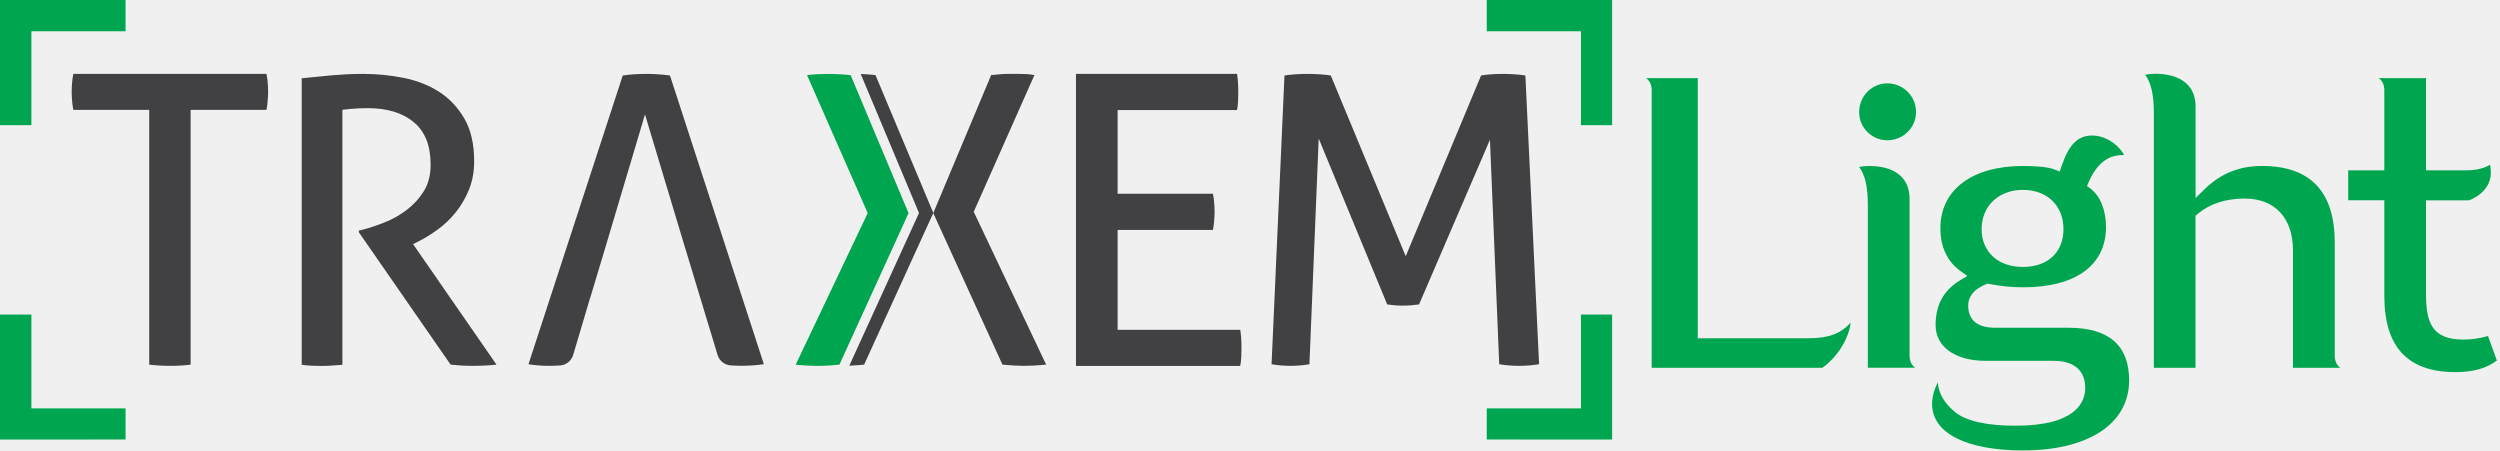
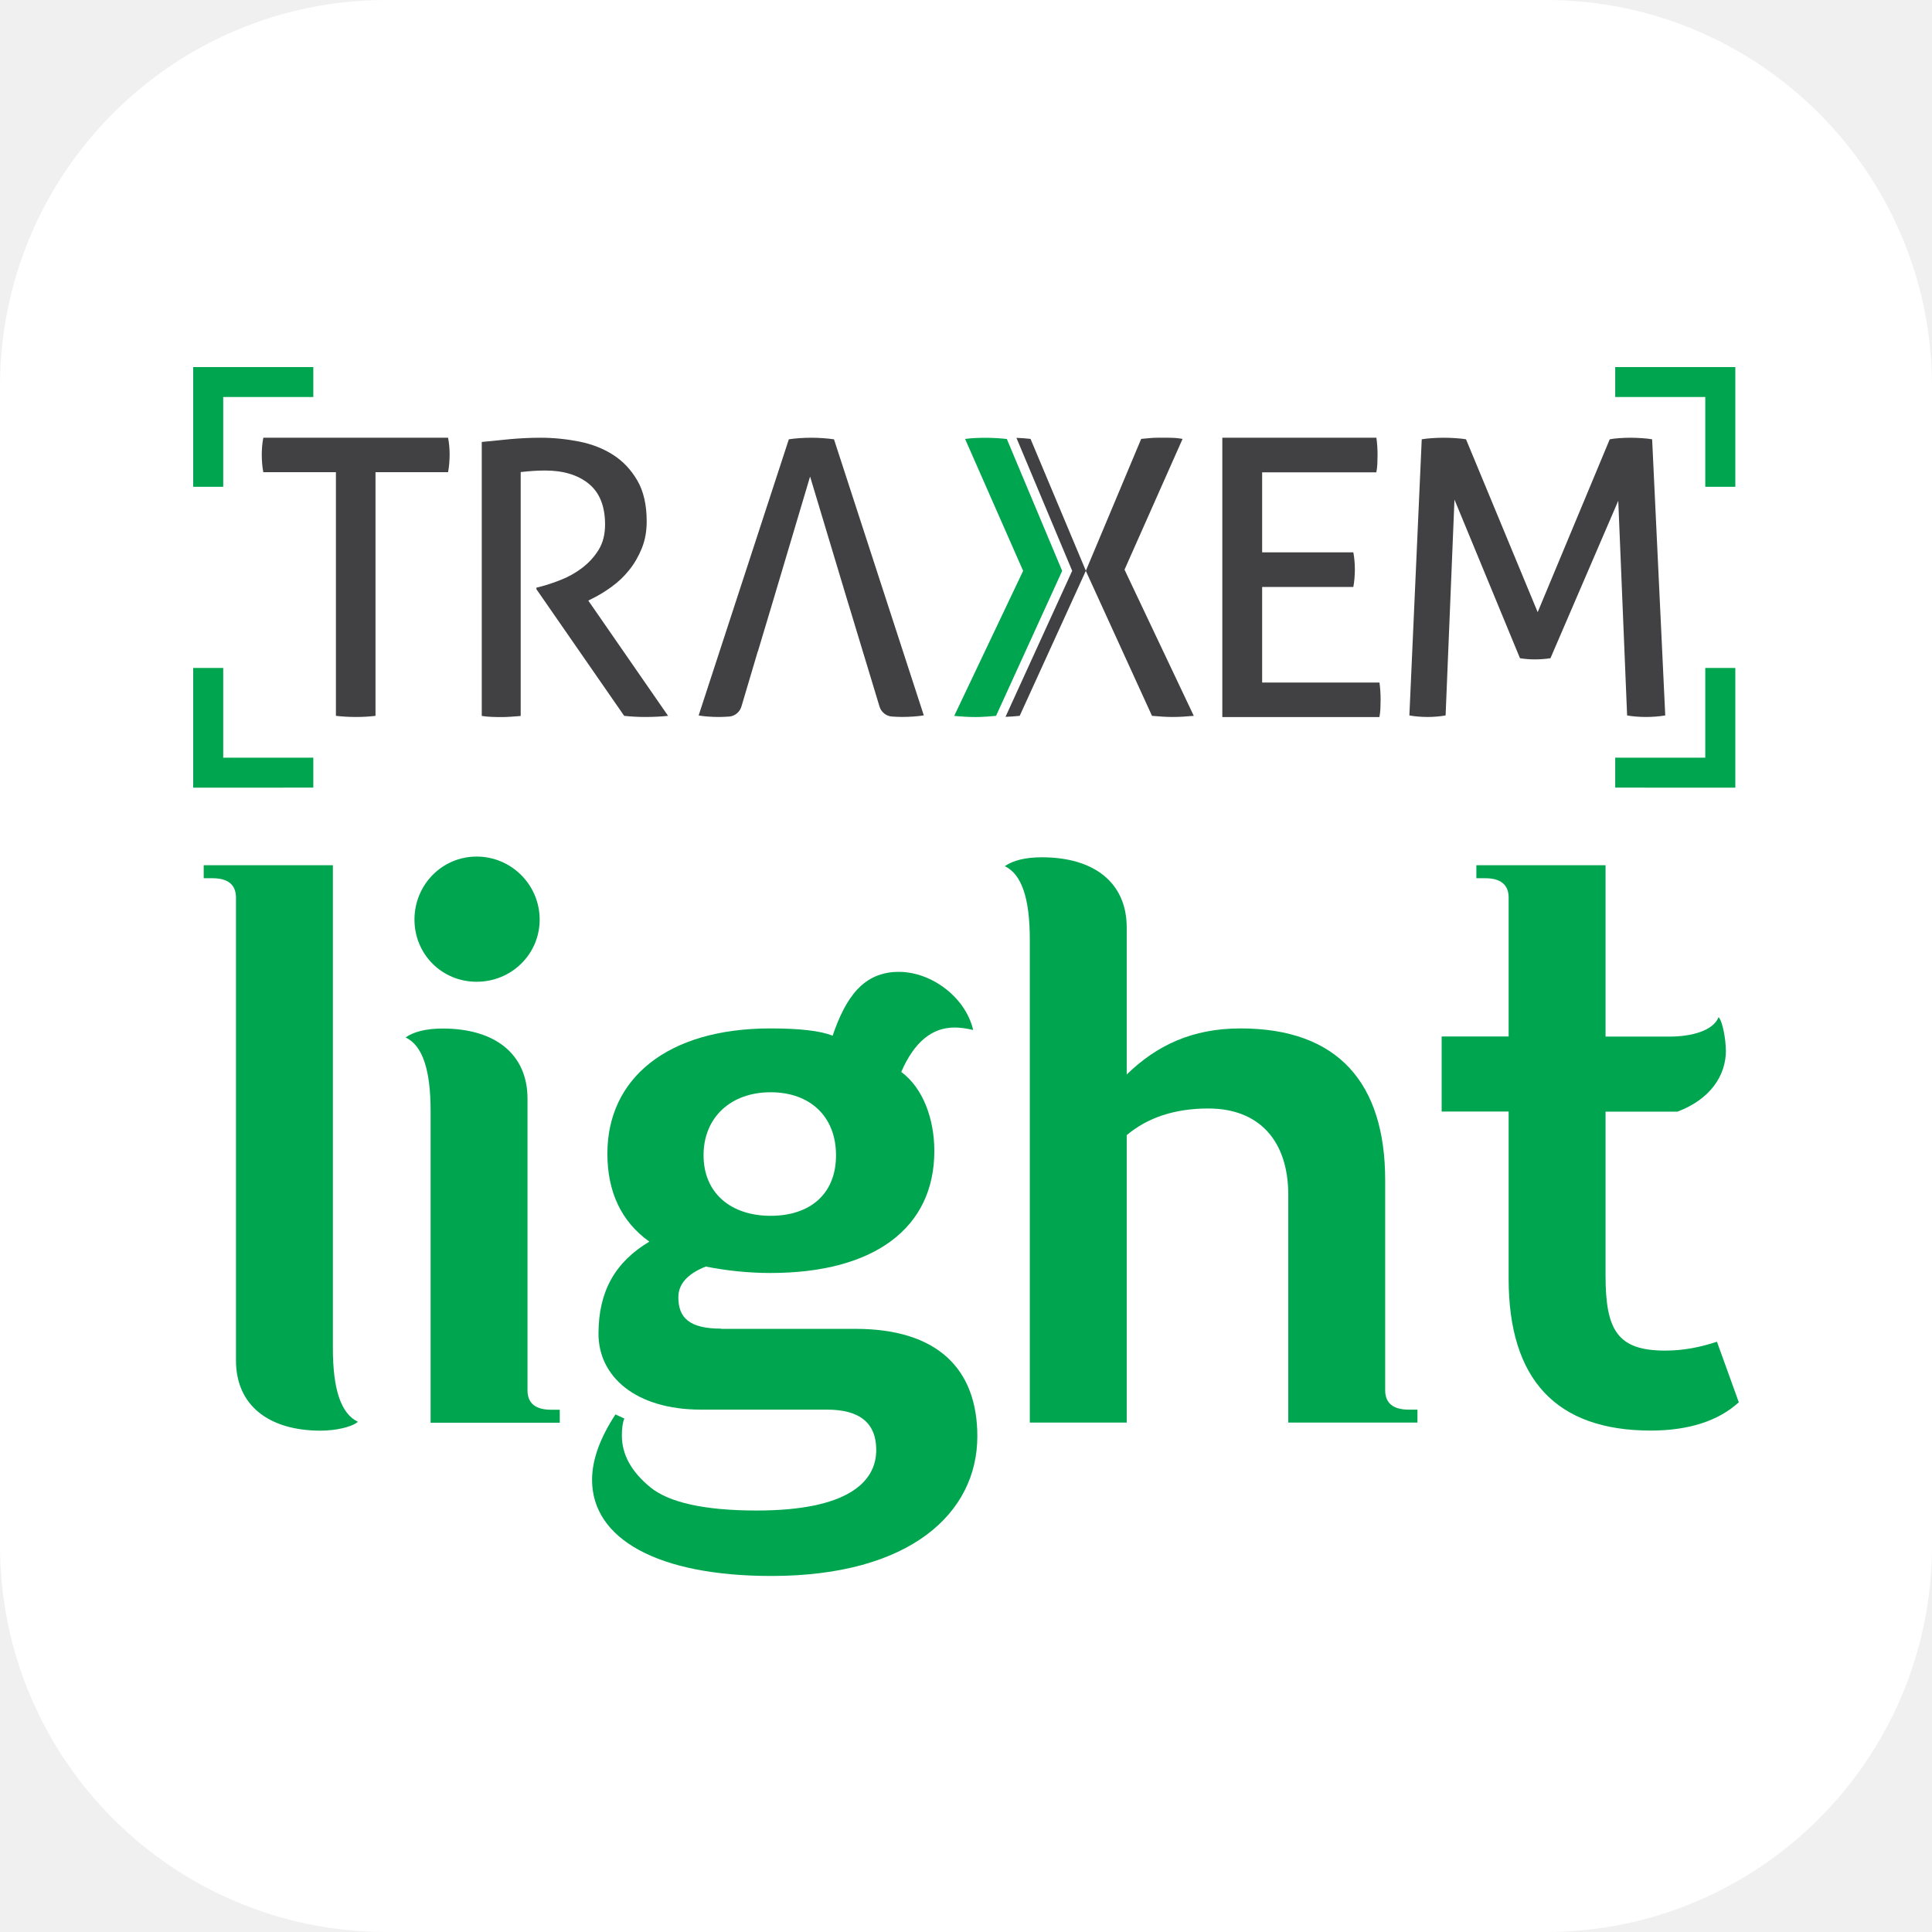
- <svg xmlns="http://www.w3.org/2000/svg" width="222" height="40" viewBox="0 0 222 40" fill="none">
-   <g clip-path="url(#clip0_2760_9520)">
-     <path d="M146.67 32.659V8.015C146.67 7.546 146.498 7.174 146.182 6.937H150.763V30.038H160.539C162.486 30.038 163.522 29.569 164.34 28.645C164.186 30.057 163.146 31.734 161.821 32.659H146.67Z" fill="#00A64F" />
-     <path d="M165.864 32.659V18.213C165.864 16.592 165.613 15.486 165.088 14.826C165.339 14.771 165.641 14.738 165.98 14.738C168.261 14.738 169.571 15.793 169.571 17.633V31.576C169.571 32.045 169.743 32.417 170.059 32.654H165.868L165.864 32.659ZM167.285 12.438C166.166 12.303 165.246 11.388 165.111 10.264C164.902 8.517 166.444 7.062 168.191 7.471C169.116 7.685 169.864 8.433 170.078 9.358C170.487 11.104 169.028 12.647 167.281 12.438H167.285Z" fill="#00A64F" />
-     <path d="M179.677 40C174.599 40 171.569 38.457 171.569 35.87C171.569 35.279 171.737 34.633 172.076 33.941C172.136 34.908 172.643 35.795 173.59 36.576C174.575 37.389 176.392 37.802 178.985 37.802C184.365 37.802 185.169 35.697 185.169 34.438C185.169 33.542 184.802 32.041 182.349 32.041H176.322C173.623 32.041 171.881 30.8 171.881 28.877C171.881 27.065 172.601 25.759 174.088 24.872L174.701 24.505L174.12 24.091C172.917 23.232 172.308 21.945 172.308 20.258C172.308 16.852 175.119 14.738 179.645 14.738C180.983 14.738 181.926 14.845 182.446 15.054L182.902 15.235L183.06 14.771C183.719 12.829 184.509 12.034 185.787 12.034C186.925 12.034 188.082 12.782 188.626 13.772C188.565 13.772 188.51 13.772 188.449 13.772C187.162 13.772 186.163 14.58 185.471 16.178L185.322 16.518L185.62 16.736C186.493 17.382 187.014 18.66 187.014 20.146C187.014 23.557 184.323 25.513 179.64 25.513C178.646 25.513 177.637 25.411 176.643 25.211L176.508 25.183L176.383 25.234C175.054 25.755 174.775 26.554 174.775 27.134C174.775 29.104 176.666 29.104 177.289 29.104H183.701C187.265 29.104 189.067 30.675 189.067 33.779C189.067 37.612 185.471 39.995 179.682 39.995L179.677 40ZM179.64 16.861C177.479 16.861 175.969 18.293 175.969 20.341C175.969 22.39 177.447 23.705 179.64 23.705C181.833 23.705 183.236 22.418 183.236 20.341C183.236 18.265 181.791 16.861 179.64 16.861Z" fill="#00A64F" />
-     <path d="M203.615 32.659V22.233C203.615 19.352 202.012 17.633 199.326 17.633C197.626 17.633 196.209 18.097 195.126 19.017L194.963 19.157V32.659H191.26V10.027C191.26 8.405 191.009 7.299 190.484 6.64C190.735 6.584 191.037 6.551 191.376 6.551C193.658 6.551 194.968 7.606 194.968 9.446V17.582L195.758 16.81C197.208 15.398 198.838 14.738 200.878 14.738C205.157 14.738 207.327 17.024 207.327 21.536V31.581C207.327 32.05 207.499 32.422 207.815 32.659H203.619H203.615Z" fill="#00A64F" />
-     <path d="M218.06 33.045C213.8 33.045 211.727 30.824 211.727 26.247V17.786H208.521V15.124H211.727V8.015C211.727 7.546 211.555 7.174 211.239 6.937H215.43V15.128H218.948C219.44 15.128 220.434 15.068 221.117 14.627C221.155 14.85 221.187 15.105 221.187 15.319C221.187 16.406 220.481 17.303 219.25 17.791H215.43V26.098C215.43 28.668 215.974 30.155 218.753 30.155C219.473 30.155 220.188 30.052 220.936 29.839L221.722 32.013C220.843 32.696 219.612 33.045 218.06 33.045Z" fill="#00A64F" />
-     <mask id="mask0_2760_9520" style="mask-type:luminance" maskUnits="userSpaceOnUse" x="0" y="0" width="144" height="40">
-       <path d="M143.18 0H0V39.047H143.18V0Z" fill="white" />
-     </mask>
-     <g mask="url(#mask0_2760_9520)">
-       <path d="M8.363 0H0V11.114H2.788V2.778H11.151V0H8.363Z" fill="#00A64F" />
-       <path d="M8.363 39.047H0V27.934H2.788V36.264H11.151V39.043H8.363V39.047Z" fill="#00A64F" />
-       <path d="M134.812 0H143.176V11.114H140.388V2.778H132.025V0H134.812Z" fill="#00A64F" />
-       <path d="M134.812 39.047H143.176V27.934H140.388V36.264H132.025V39.043H134.812V39.047Z" fill="#00A64F" />
-       <path d="M13.247 9.757H6.51C6.463 9.52 6.426 9.255 6.403 8.967C6.379 8.679 6.365 8.405 6.365 8.14C6.365 7.875 6.379 7.606 6.403 7.332C6.426 7.058 6.463 6.798 6.51 6.561H23.664C23.71 6.802 23.747 7.048 23.77 7.313C23.794 7.578 23.808 7.838 23.808 8.103C23.808 8.368 23.794 8.647 23.77 8.949C23.747 9.246 23.71 9.516 23.664 9.757H16.927V32.38C16.374 32.45 15.774 32.487 15.124 32.487C14.473 32.487 13.827 32.45 13.251 32.38V9.757H13.247Z" fill="#414042" />
-       <path d="M26.8 6.951C27.32 6.904 27.794 6.858 28.217 6.811C28.64 6.765 29.063 6.723 29.476 6.686C29.89 6.649 30.322 6.621 30.768 6.598C31.218 6.574 31.711 6.561 32.255 6.561C33.458 6.561 34.652 6.681 35.832 6.914C37.012 7.151 38.067 7.559 38.987 8.15C39.907 8.74 40.655 9.534 41.236 10.533C41.817 11.532 42.105 12.8 42.105 14.329C42.105 15.249 41.951 16.085 41.645 16.838C41.338 17.591 40.948 18.265 40.474 18.85C40 19.44 39.466 19.951 38.862 20.388C38.262 20.825 37.672 21.183 37.105 21.466L36.682 21.68L44.089 32.38C43.452 32.45 42.727 32.487 41.928 32.487C41.292 32.487 40.65 32.45 40.014 32.38L31.864 20.62V20.481L32.148 20.411C32.784 20.248 33.458 20.026 34.169 19.742C34.88 19.459 35.535 19.087 36.134 18.627C36.734 18.167 37.24 17.614 37.64 16.968C38.039 16.322 38.239 15.537 38.239 14.617C38.239 12.921 37.737 11.662 36.734 10.84C35.73 10.017 34.378 9.604 32.673 9.604C32.269 9.604 31.901 9.618 31.558 9.641C31.214 9.664 30.833 9.701 30.405 9.748V32.394L29.537 32.459C29.216 32.482 28.914 32.496 28.631 32.496C28.347 32.496 28.04 32.492 27.71 32.478C27.381 32.464 27.074 32.436 26.791 32.389V6.951H26.8Z" fill="#414042" />
-       <path d="M59.487 6.705C59.157 6.658 58.808 6.621 58.45 6.598C58.093 6.574 57.749 6.561 57.414 6.561C57.033 6.561 56.662 6.574 56.304 6.598C55.946 6.621 55.611 6.658 55.3 6.705L46.928 32.343C47.193 32.389 47.485 32.426 47.806 32.45C48.126 32.473 48.452 32.487 48.791 32.487C49.097 32.487 49.413 32.473 49.72 32.45H49.757C50.296 32.408 50.747 32.027 50.9 31.511L51.997 27.817L52.41 26.424H52.419L53.804 21.814L57.275 10.161L60.778 21.814L60.857 22.07L62.177 26.424L62.874 28.723L63.719 31.516C63.873 32.032 64.333 32.408 64.872 32.445H64.881C65.206 32.468 65.522 32.482 65.829 32.482C66.163 32.482 66.507 32.468 66.865 32.445C67.223 32.422 67.543 32.385 67.831 32.338L59.491 6.7L59.487 6.705Z" fill="#414042" />
-       <path d="M82.876 18.915L76.734 32.38C76.269 32.426 75.828 32.459 75.419 32.473L81.608 18.915L76.432 6.57C76.873 6.588 77.31 6.616 77.742 6.667L82.881 18.915H82.876Z" fill="#414042" />
-       <path d="M82.876 18.915L88.015 6.667C88.28 6.644 88.531 6.621 88.768 6.598C89.005 6.574 89.26 6.561 89.52 6.561H90.491C90.756 6.561 90.984 6.57 91.174 6.579C91.365 6.593 91.593 6.621 91.857 6.667L86.468 18.808L92.898 32.38C92.178 32.45 91.523 32.487 90.924 32.487C90.394 32.487 89.762 32.45 89.019 32.38L82.871 18.915H82.876Z" fill="#414042" />
-       <path d="M80.683 18.915L74.541 32.38C74.252 32.408 73.978 32.431 73.709 32.45C73.495 32.468 73.295 32.478 73.096 32.482H73.077C72.928 32.482 72.78 32.492 72.636 32.492C72.036 32.492 71.376 32.454 70.656 32.385L77.054 18.92L71.665 6.672C72.022 6.626 72.357 6.593 72.668 6.584C72.979 6.57 73.305 6.565 73.639 6.565C73.783 6.565 73.927 6.565 74.067 6.574H74.122C74.29 6.584 74.457 6.588 74.624 6.598H74.633C74.94 6.616 75.242 6.64 75.54 6.677L80.678 18.924L80.683 18.915Z" fill="#00A64F" />
-       <path d="M95.56 6.561H109.852C109.922 7.039 109.959 7.573 109.959 8.145C109.959 8.41 109.95 8.684 109.941 8.977C109.927 9.265 109.899 9.53 109.848 9.771H99.245V17.201H107.711C107.757 17.442 107.794 17.698 107.817 17.977C107.841 18.251 107.855 18.525 107.855 18.79C107.855 19.054 107.841 19.329 107.817 19.621C107.794 19.909 107.757 20.174 107.711 20.416H99.245V29.286H110.136C110.206 29.764 110.243 30.294 110.243 30.87C110.243 31.135 110.233 31.409 110.224 31.702C110.21 31.99 110.182 32.255 110.131 32.496H95.546V6.561H95.551H95.56Z" fill="#414042" />
-       <path d="M114.057 6.705C114.345 6.658 114.671 6.621 115.042 6.598C115.414 6.574 115.763 6.561 116.097 6.561C116.432 6.561 116.799 6.574 117.189 6.598C117.584 6.621 117.909 6.658 118.174 6.705L124.828 22.753L131.518 6.705C131.755 6.658 132.057 6.621 132.415 6.598C132.773 6.574 133.121 6.561 133.451 6.561C133.762 6.561 134.106 6.574 134.487 6.598C134.868 6.621 135.193 6.658 135.454 6.705L136.671 32.343C136.383 32.389 136.095 32.426 135.793 32.45C135.495 32.473 135.189 32.487 134.882 32.487C134.575 32.487 134.269 32.473 133.971 32.45C133.674 32.426 133.395 32.389 133.13 32.343L132.308 12.41L126.012 27.032C125.534 27.102 125.046 27.139 124.544 27.139C124.089 27.139 123.638 27.102 123.183 27.032L117.101 12.303L116.278 32.343C116.018 32.389 115.739 32.426 115.456 32.45C115.168 32.473 114.894 32.487 114.634 32.487C114.322 32.487 114.025 32.473 113.737 32.45C113.449 32.426 113.175 32.389 112.914 32.343L114.062 6.705H114.057Z" fill="#414042" />
-     </g>
-   </g>
-   <defs>
-     <clipPath id="clip0_2760_9520">
-       <rect width="221.721" height="40" fill="white" />
-     </clipPath>
-   </defs>
+ <svg xmlns="http://www.w3.org/2000/svg" width="100" height="100" viewBox="0 0 100 100" fill="none">
+   <rect width="100" height="100" rx="20" fill="white" />
+   <path d="M16.601 74.051C13.927 74.051 12.214 72.756 12.214 70.414V46.461C12.214 45.79 11.797 45.457 11.004 45.457H10.544V44.785H17.23V69.785C17.23 71.915 17.648 73.173 18.525 73.591C18.192 73.882 17.315 74.051 16.601 74.051Z" fill="#00A64F" />
+   <path d="M22.917 53.237C25.592 53.237 27.304 54.532 27.304 56.873V71.963C27.304 72.634 27.722 72.967 28.515 72.967H28.974V73.639H22.288V57.502C22.288 55.372 21.871 54.114 20.993 53.697C21.411 53.406 22.04 53.237 22.917 53.237ZM24.672 44.336C26.469 44.336 27.933 45.8 27.933 47.597C27.933 49.394 26.469 50.816 24.672 50.816C22.875 50.816 21.453 49.394 21.453 47.597C21.453 45.8 22.875 44.336 24.672 44.336Z" fill="#00A64F" />
+   <path d="M37.336 68.781H44.276C48.499 68.781 50.587 70.832 50.587 74.341C50.587 78.311 47.119 81.572 39.926 81.572C34.033 81.572 30.645 79.648 30.645 76.598C30.645 75.552 31.062 74.426 31.855 73.21L32.315 73.422C32.23 73.633 32.188 73.924 32.188 74.299C32.188 75.303 32.69 76.181 33.652 76.974C34.614 77.766 36.453 78.184 39.17 78.184C43.853 78.184 45.354 76.72 45.354 75.05C45.354 73.67 44.519 72.962 42.806 72.962H36.284C32.896 72.962 30.978 71.249 30.978 69.035C30.978 66.82 31.855 65.314 33.61 64.267C32.146 63.221 31.438 61.678 31.438 59.711C31.438 55.827 34.529 53.231 39.878 53.231C41.427 53.231 42.468 53.358 43.097 53.607C43.768 51.64 44.683 50.303 46.522 50.303C48.234 50.303 49.989 51.64 50.37 53.311C49.995 53.226 49.699 53.184 49.408 53.184C48.24 53.184 47.32 53.934 46.649 55.483C47.775 56.318 48.361 57.909 48.361 59.579C48.361 63.548 45.269 65.89 39.878 65.89C38.71 65.89 37.579 65.763 36.533 65.557C35.571 65.932 35.111 66.477 35.111 67.143C35.111 68.189 35.655 68.77 37.325 68.77L37.336 68.781ZM39.884 62.93C41.934 62.93 43.272 61.799 43.272 59.796C43.272 57.793 41.934 56.535 39.884 56.535C37.833 56.535 36.416 57.83 36.416 59.796C36.416 61.762 37.838 62.93 39.884 62.93Z" fill="#00A64F" />
+   <path d="M66.681 61.847C66.681 59.045 65.174 57.375 62.542 57.375C60.83 57.375 59.408 57.835 58.319 58.755V73.633H53.303V48.638C53.303 46.508 52.886 45.25 52.008 44.833C52.426 44.542 53.055 44.373 53.932 44.373C56.607 44.373 58.319 45.668 58.319 48.009V55.615C59.868 54.109 61.707 53.231 64.212 53.231C69.27 53.231 71.697 56.075 71.697 61.091V71.958C71.697 72.629 72.114 72.962 72.907 72.962H73.367V73.633H66.681V61.847Z" fill="#00A64F" />
+   <path d="M89.334 54.363C89.334 55.7 88.499 56.91 86.823 57.539H83.103V66.022C83.103 68.866 83.731 69.907 86.195 69.907C87.114 69.907 87.992 69.738 88.869 69.447L90 72.581C88.953 73.543 87.41 74.046 85.444 74.046C80.555 74.046 78.087 71.413 78.087 66.186V57.534H74.619V53.649H78.087V46.461C78.087 45.79 77.669 45.457 76.876 45.457H76.416V44.785H83.103V53.654H86.406C87.532 53.654 88.663 53.364 88.954 52.65C89.165 52.861 89.329 53.818 89.329 54.363H89.334Z" fill="#00A64F" />
+   <path d="M14.662 19H10V25.196H11.554V20.549H16.217V19H14.662Z" fill="#00A64F" />
+   <path d="M14.662 40.769H10V34.573H11.554V39.217H16.217V40.766H14.662V40.769Z" fill="#00A64F" />
+   <path d="M85.157 19H89.82V25.196H88.265V20.549H83.603V19H85.157Z" fill="#00A64F" />
+   <path d="M85.157 40.769H89.82V34.573H88.265V39.217H83.603V40.766H85.157V40.769Z" fill="#00A64F" />
+   <path d="M17.385 24.44H13.629C13.603 24.308 13.582 24.16 13.569 23.999C13.556 23.839 13.549 23.686 13.549 23.538C13.549 23.39 13.556 23.24 13.569 23.087C13.582 22.935 13.603 22.79 13.629 22.657H23.192C23.218 22.792 23.239 22.929 23.252 23.077C23.265 23.225 23.273 23.37 23.273 23.517C23.273 23.665 23.265 23.82 23.252 23.989C23.239 24.155 23.218 24.305 23.192 24.44H19.436V37.052C19.128 37.09 18.794 37.111 18.431 37.111C18.069 37.111 17.709 37.09 17.387 37.052V24.44H17.385Z" fill="#414042" />
+   <path d="M24.941 22.875C25.231 22.849 25.495 22.823 25.731 22.797C25.966 22.771 26.202 22.748 26.433 22.727C26.663 22.707 26.904 22.691 27.153 22.678C27.404 22.665 27.679 22.657 27.982 22.657C28.653 22.657 29.318 22.725 29.976 22.854C30.634 22.986 31.222 23.214 31.735 23.543C32.248 23.872 32.665 24.315 32.989 24.872C33.312 25.429 33.473 26.136 33.473 26.988C33.473 27.501 33.388 27.968 33.217 28.387C33.046 28.807 32.828 29.182 32.564 29.509C32.3 29.838 32.002 30.123 31.665 30.366C31.331 30.61 31.002 30.809 30.686 30.967L30.45 31.086L34.579 37.052C34.224 37.09 33.82 37.111 33.375 37.111C33.02 37.111 32.662 37.09 32.307 37.052L27.764 30.496V30.418L27.922 30.379C28.277 30.288 28.653 30.164 29.049 30.006C29.445 29.848 29.811 29.641 30.145 29.384C30.479 29.128 30.761 28.82 30.984 28.46C31.207 28.1 31.318 27.662 31.318 27.149C31.318 26.204 31.038 25.502 30.479 25.043C29.919 24.585 29.166 24.354 28.215 24.354C27.989 24.354 27.785 24.362 27.593 24.375C27.401 24.388 27.189 24.409 26.951 24.434V37.059L26.466 37.096C26.288 37.109 26.119 37.116 25.961 37.116C25.803 37.116 25.632 37.114 25.448 37.106C25.265 37.098 25.094 37.083 24.936 37.057V22.875H24.941Z" fill="#414042" />
+   <path d="M43.163 22.738C42.98 22.712 42.785 22.691 42.586 22.678C42.386 22.665 42.195 22.657 42.008 22.657C41.796 22.657 41.589 22.665 41.389 22.678C41.19 22.691 41.003 22.712 40.83 22.738L36.162 37.031C36.309 37.057 36.473 37.078 36.651 37.09C36.83 37.103 37.011 37.111 37.201 37.111C37.371 37.111 37.548 37.103 37.719 37.09H37.739C38.04 37.067 38.291 36.855 38.377 36.567L38.988 34.508L39.218 33.731H39.224L39.995 31.161L41.93 24.665L43.883 31.161L43.928 31.304L44.663 33.731L45.052 35.013L45.523 36.57C45.609 36.857 45.865 37.067 46.166 37.088H46.171C46.352 37.101 46.528 37.109 46.699 37.109C46.886 37.109 47.077 37.101 47.277 37.088C47.476 37.075 47.655 37.054 47.816 37.028L43.166 22.735L43.163 22.738Z" fill="#414042" />
+   <path d="M56.203 29.545L52.779 37.052C52.519 37.078 52.273 37.096 52.045 37.103L55.496 29.545L52.61 22.663C52.856 22.673 53.1 22.689 53.34 22.717L56.205 29.545H56.203Z" fill="#414042" />
+   <path d="M56.203 29.545L59.068 22.717C59.215 22.704 59.355 22.691 59.487 22.678C59.619 22.665 59.762 22.657 59.907 22.657H60.448C60.596 22.657 60.723 22.663 60.829 22.668C60.935 22.676 61.062 22.691 61.21 22.717L58.205 29.485L61.79 37.052C61.389 37.09 61.023 37.111 60.689 37.111C60.394 37.111 60.042 37.09 59.627 37.052L56.2 29.545H56.203Z" fill="#414042" />
+   <path d="M54.98 29.545L51.556 37.052C51.395 37.067 51.242 37.08 51.092 37.091C50.973 37.101 50.862 37.106 50.75 37.109H50.74C50.657 37.109 50.574 37.114 50.494 37.114C50.16 37.114 49.792 37.093 49.39 37.054L52.957 29.548L49.953 22.72C50.152 22.694 50.338 22.676 50.512 22.671C50.685 22.663 50.867 22.66 51.053 22.66C51.134 22.66 51.214 22.66 51.292 22.665H51.323C51.416 22.671 51.509 22.673 51.602 22.678H51.608C51.779 22.689 51.947 22.702 52.113 22.722L54.978 29.55L54.98 29.545Z" fill="#00A64F" />
+   <path d="M63.274 22.657H71.242C71.281 22.924 71.302 23.222 71.302 23.541C71.302 23.688 71.296 23.841 71.291 24.004C71.283 24.165 71.268 24.313 71.239 24.447H65.328V28.589H70.048C70.074 28.724 70.094 28.866 70.107 29.022C70.12 29.175 70.128 29.327 70.128 29.475C70.128 29.623 70.12 29.776 70.107 29.939C70.094 30.099 70.074 30.247 70.048 30.382H65.328V35.327H71.4C71.439 35.593 71.46 35.889 71.46 36.21C71.46 36.358 71.454 36.51 71.449 36.673C71.441 36.834 71.426 36.982 71.397 37.116H63.267V22.657H63.269H63.274Z" fill="#414042" />
+   <path d="M73.586 22.738C73.747 22.712 73.928 22.691 74.135 22.678C74.343 22.665 74.537 22.657 74.723 22.657C74.91 22.657 75.114 22.665 75.332 22.678C75.552 22.691 75.734 22.712 75.881 22.738L79.59 31.685L83.32 22.738C83.453 22.712 83.621 22.691 83.82 22.678C84.02 22.665 84.214 22.657 84.398 22.657C84.572 22.657 84.763 22.665 84.976 22.678C85.188 22.691 85.369 22.712 85.514 22.738L86.193 37.031C86.032 37.057 85.872 37.078 85.704 37.09C85.538 37.103 85.367 37.111 85.196 37.111C85.025 37.111 84.854 37.103 84.688 37.09C84.522 37.078 84.367 37.057 84.219 37.031L83.761 25.919L80.251 34.07C79.984 34.109 79.712 34.13 79.432 34.13C79.179 34.13 78.927 34.109 78.674 34.07L75.283 25.859L74.824 37.031C74.679 37.057 74.524 37.078 74.366 37.09C74.205 37.103 74.052 37.111 73.907 37.111C73.734 37.111 73.568 37.103 73.407 37.09C73.247 37.078 73.094 37.057 72.949 37.031L73.589 22.738H73.586Z" fill="#414042" />
</svg>
